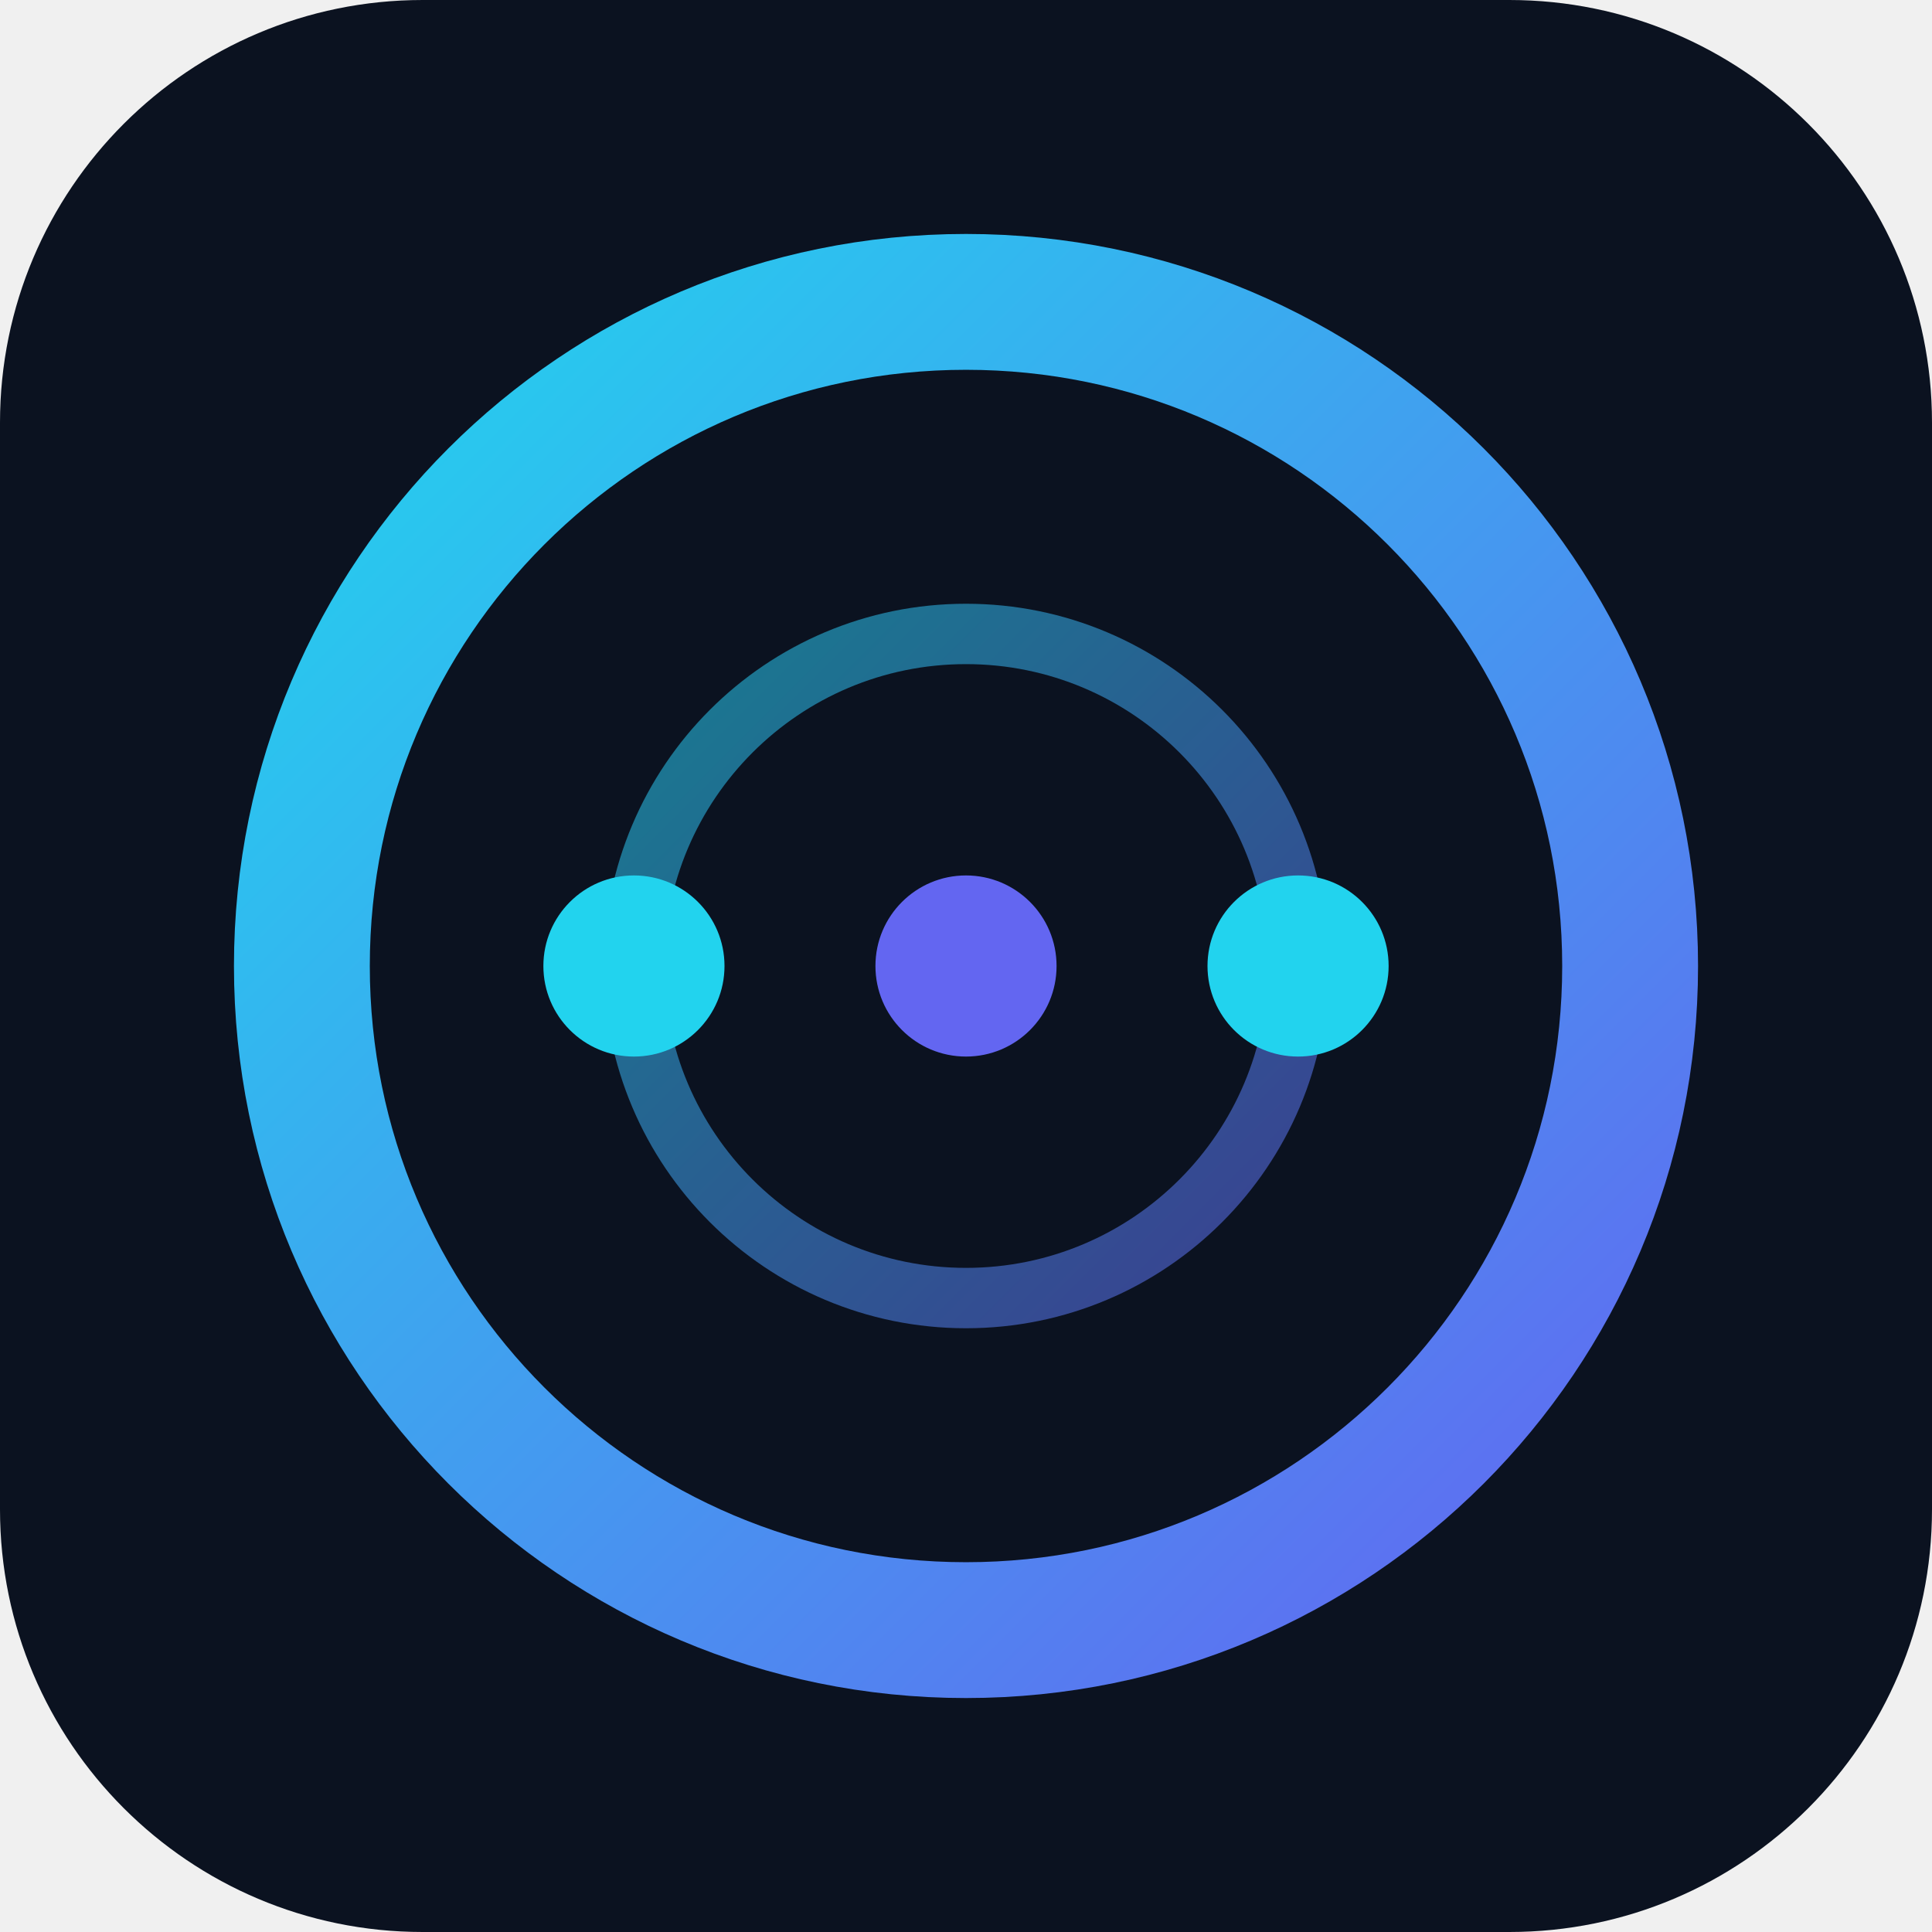
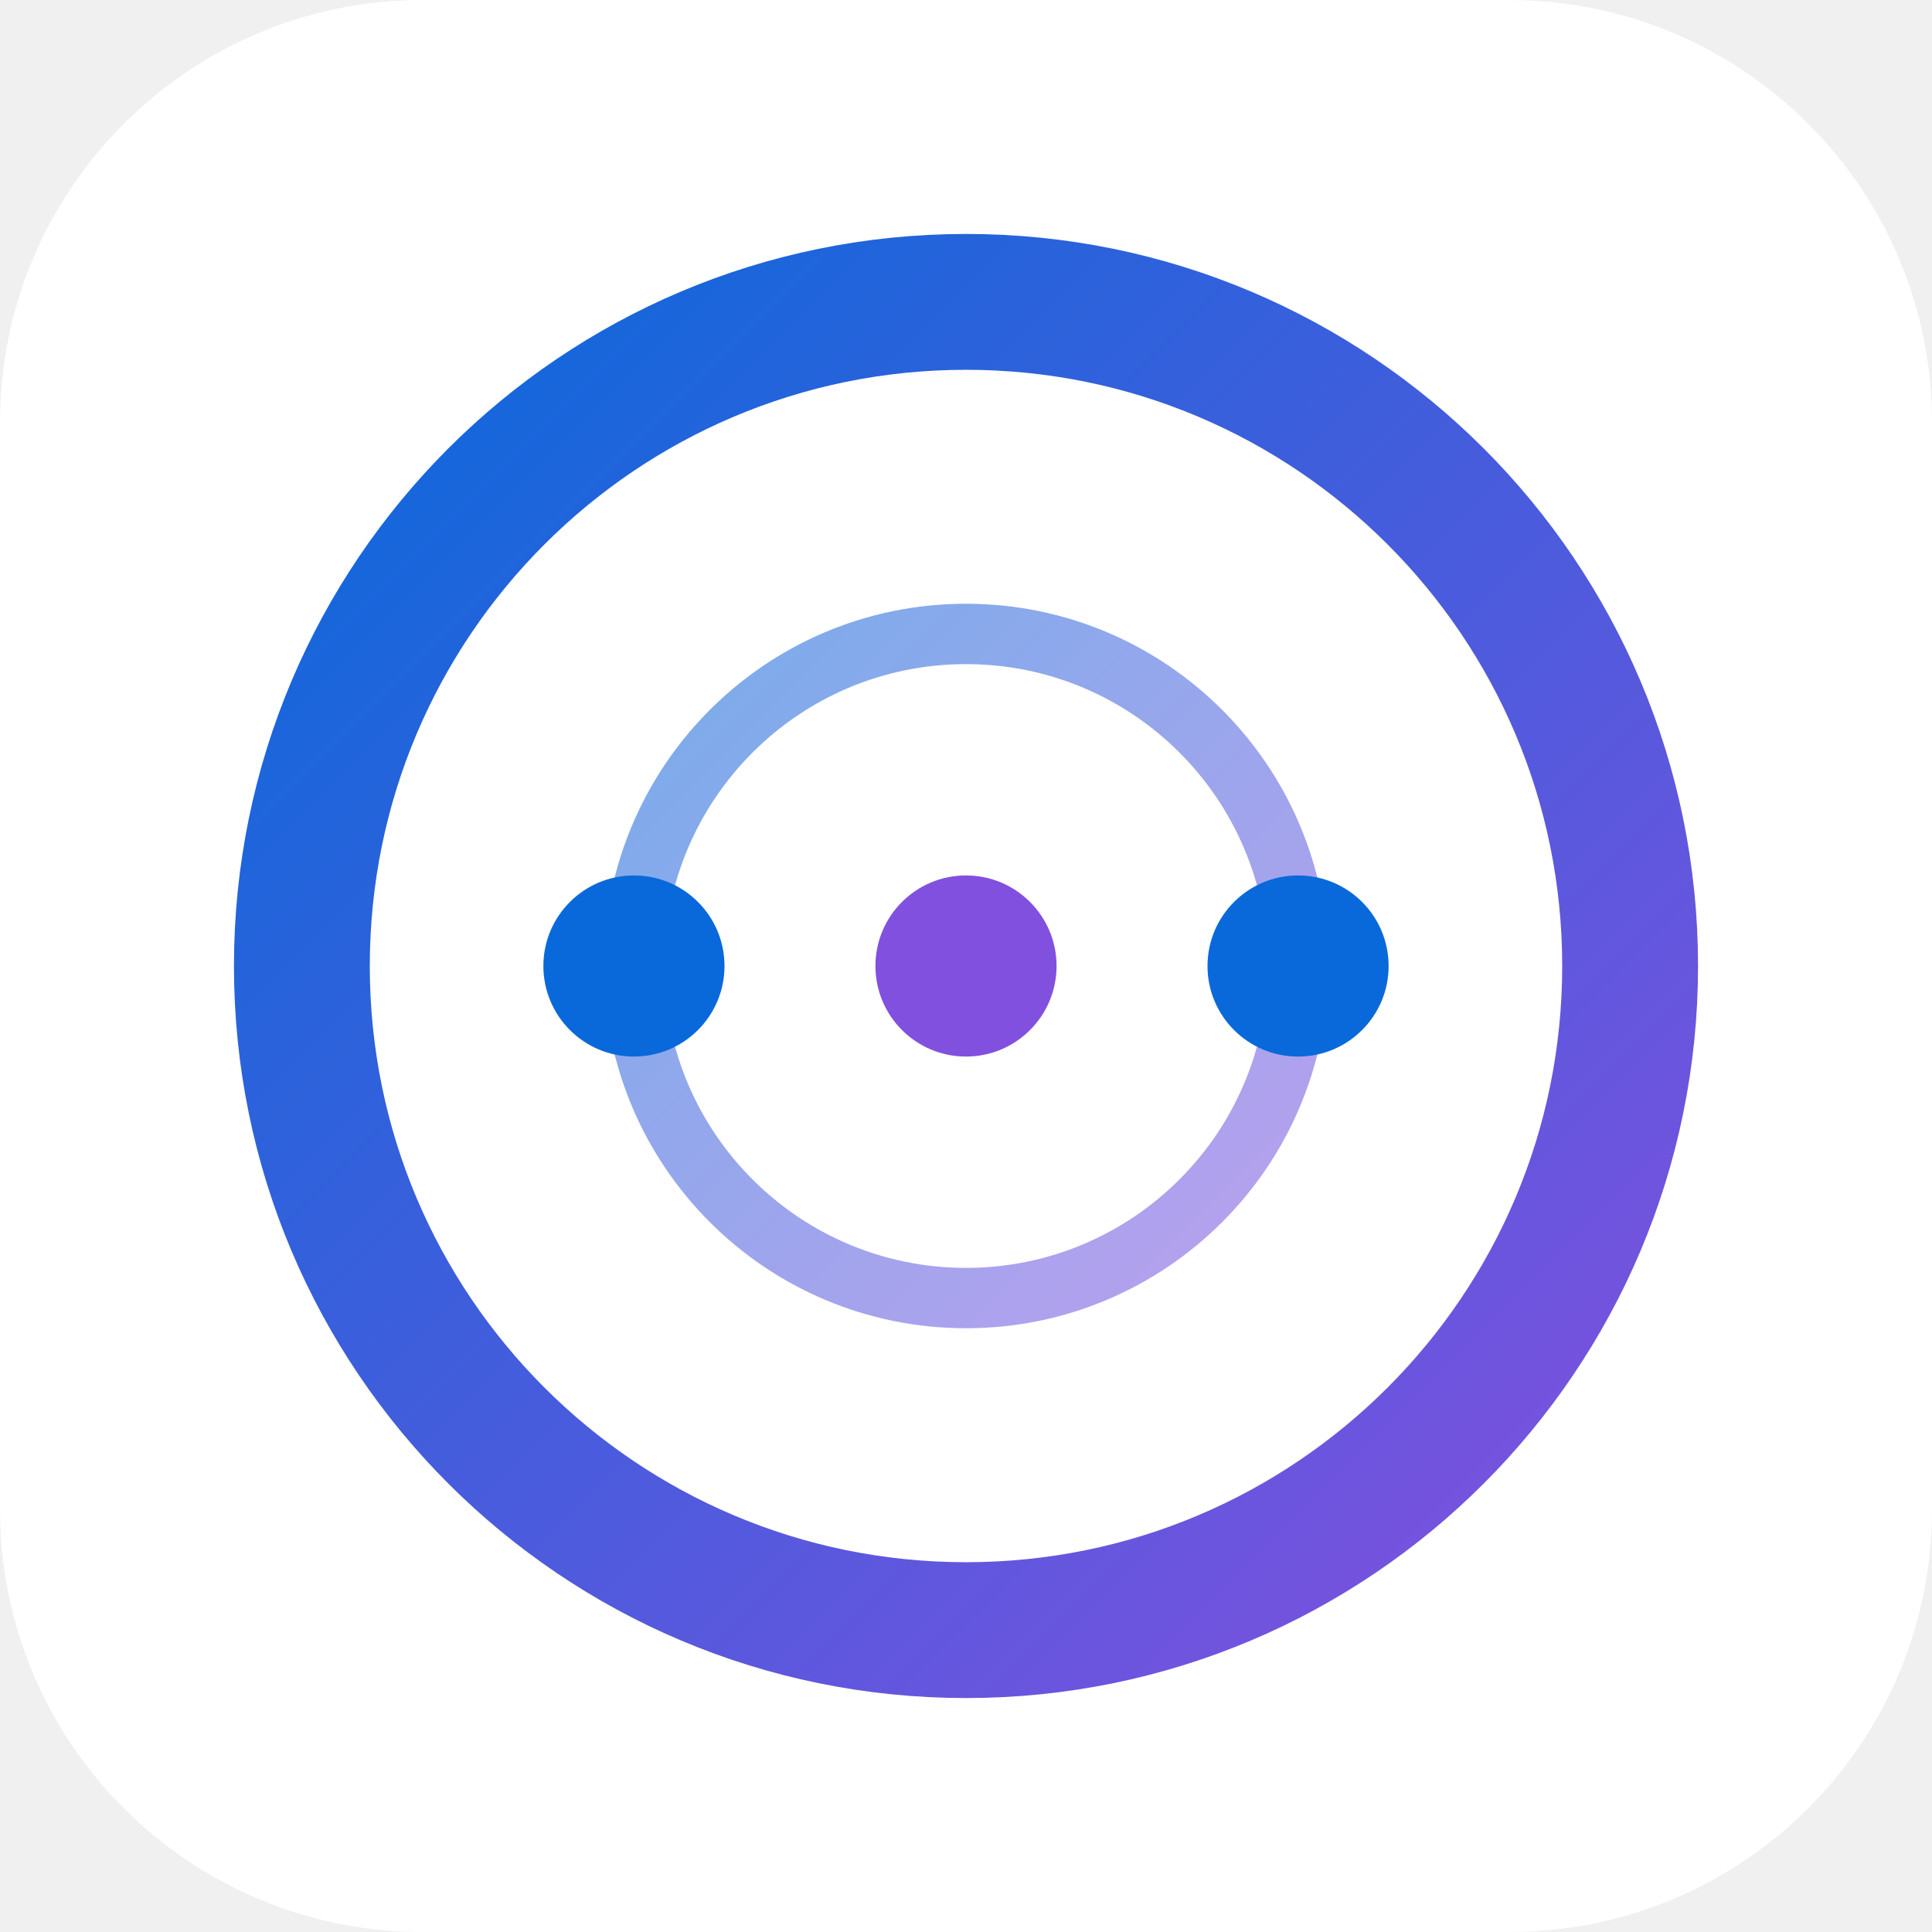
<svg xmlns="http://www.w3.org/2000/svg" viewBox="0 0 64 64" role="img" aria-label="NetLens">
  <defs>
    <linearGradient id="fi" x1="0" y1="0" x2="1" y2="1">
-       <stop offset="0%" stop-color="#22d3ee" />
-       <stop offset="100%" stop-color="#6366f1" />
+       <stop offset="0%" stop-color="#0969da" />
+       <stop offset="100%" stop-color="#8250df" />
    </linearGradient>
  </defs>
-   <rect width="64" height="64" rx="14" fill="#0b1220" />
+   <rect width="64" height="64" rx="14" fill="#ffffff" />
  <circle cx="32" cy="32" r="22" fill="none" stroke="url(#fi)" stroke-width="4.5" />
  <circle cx="32" cy="32" r="11" fill="none" stroke="url(#fi)" stroke-width="2" opacity="0.55" />
  <line x1="5" y1="32" x2="15" y2="32" stroke="url(#fi)" stroke-width="3.5" stroke-linecap="round" />
  <line x1="49" y1="32" x2="59" y2="32" stroke="url(#fi)" stroke-width="3.5" stroke-linecap="round" />
-   <circle cx="21" cy="32" r="3" fill="#22d3ee" />
-   <circle cx="32" cy="32" r="3" fill="#6366f1" />
-   <circle cx="43" cy="32" r="3" fill="#22d3ee" />
+   <circle cx="21" cy="32" r="3" fill="#0969da" />
+   <circle cx="32" cy="32" r="3" fill="#8250df" />
+   <circle cx="43" cy="32" r="3" fill="#0969da" />
</svg>
